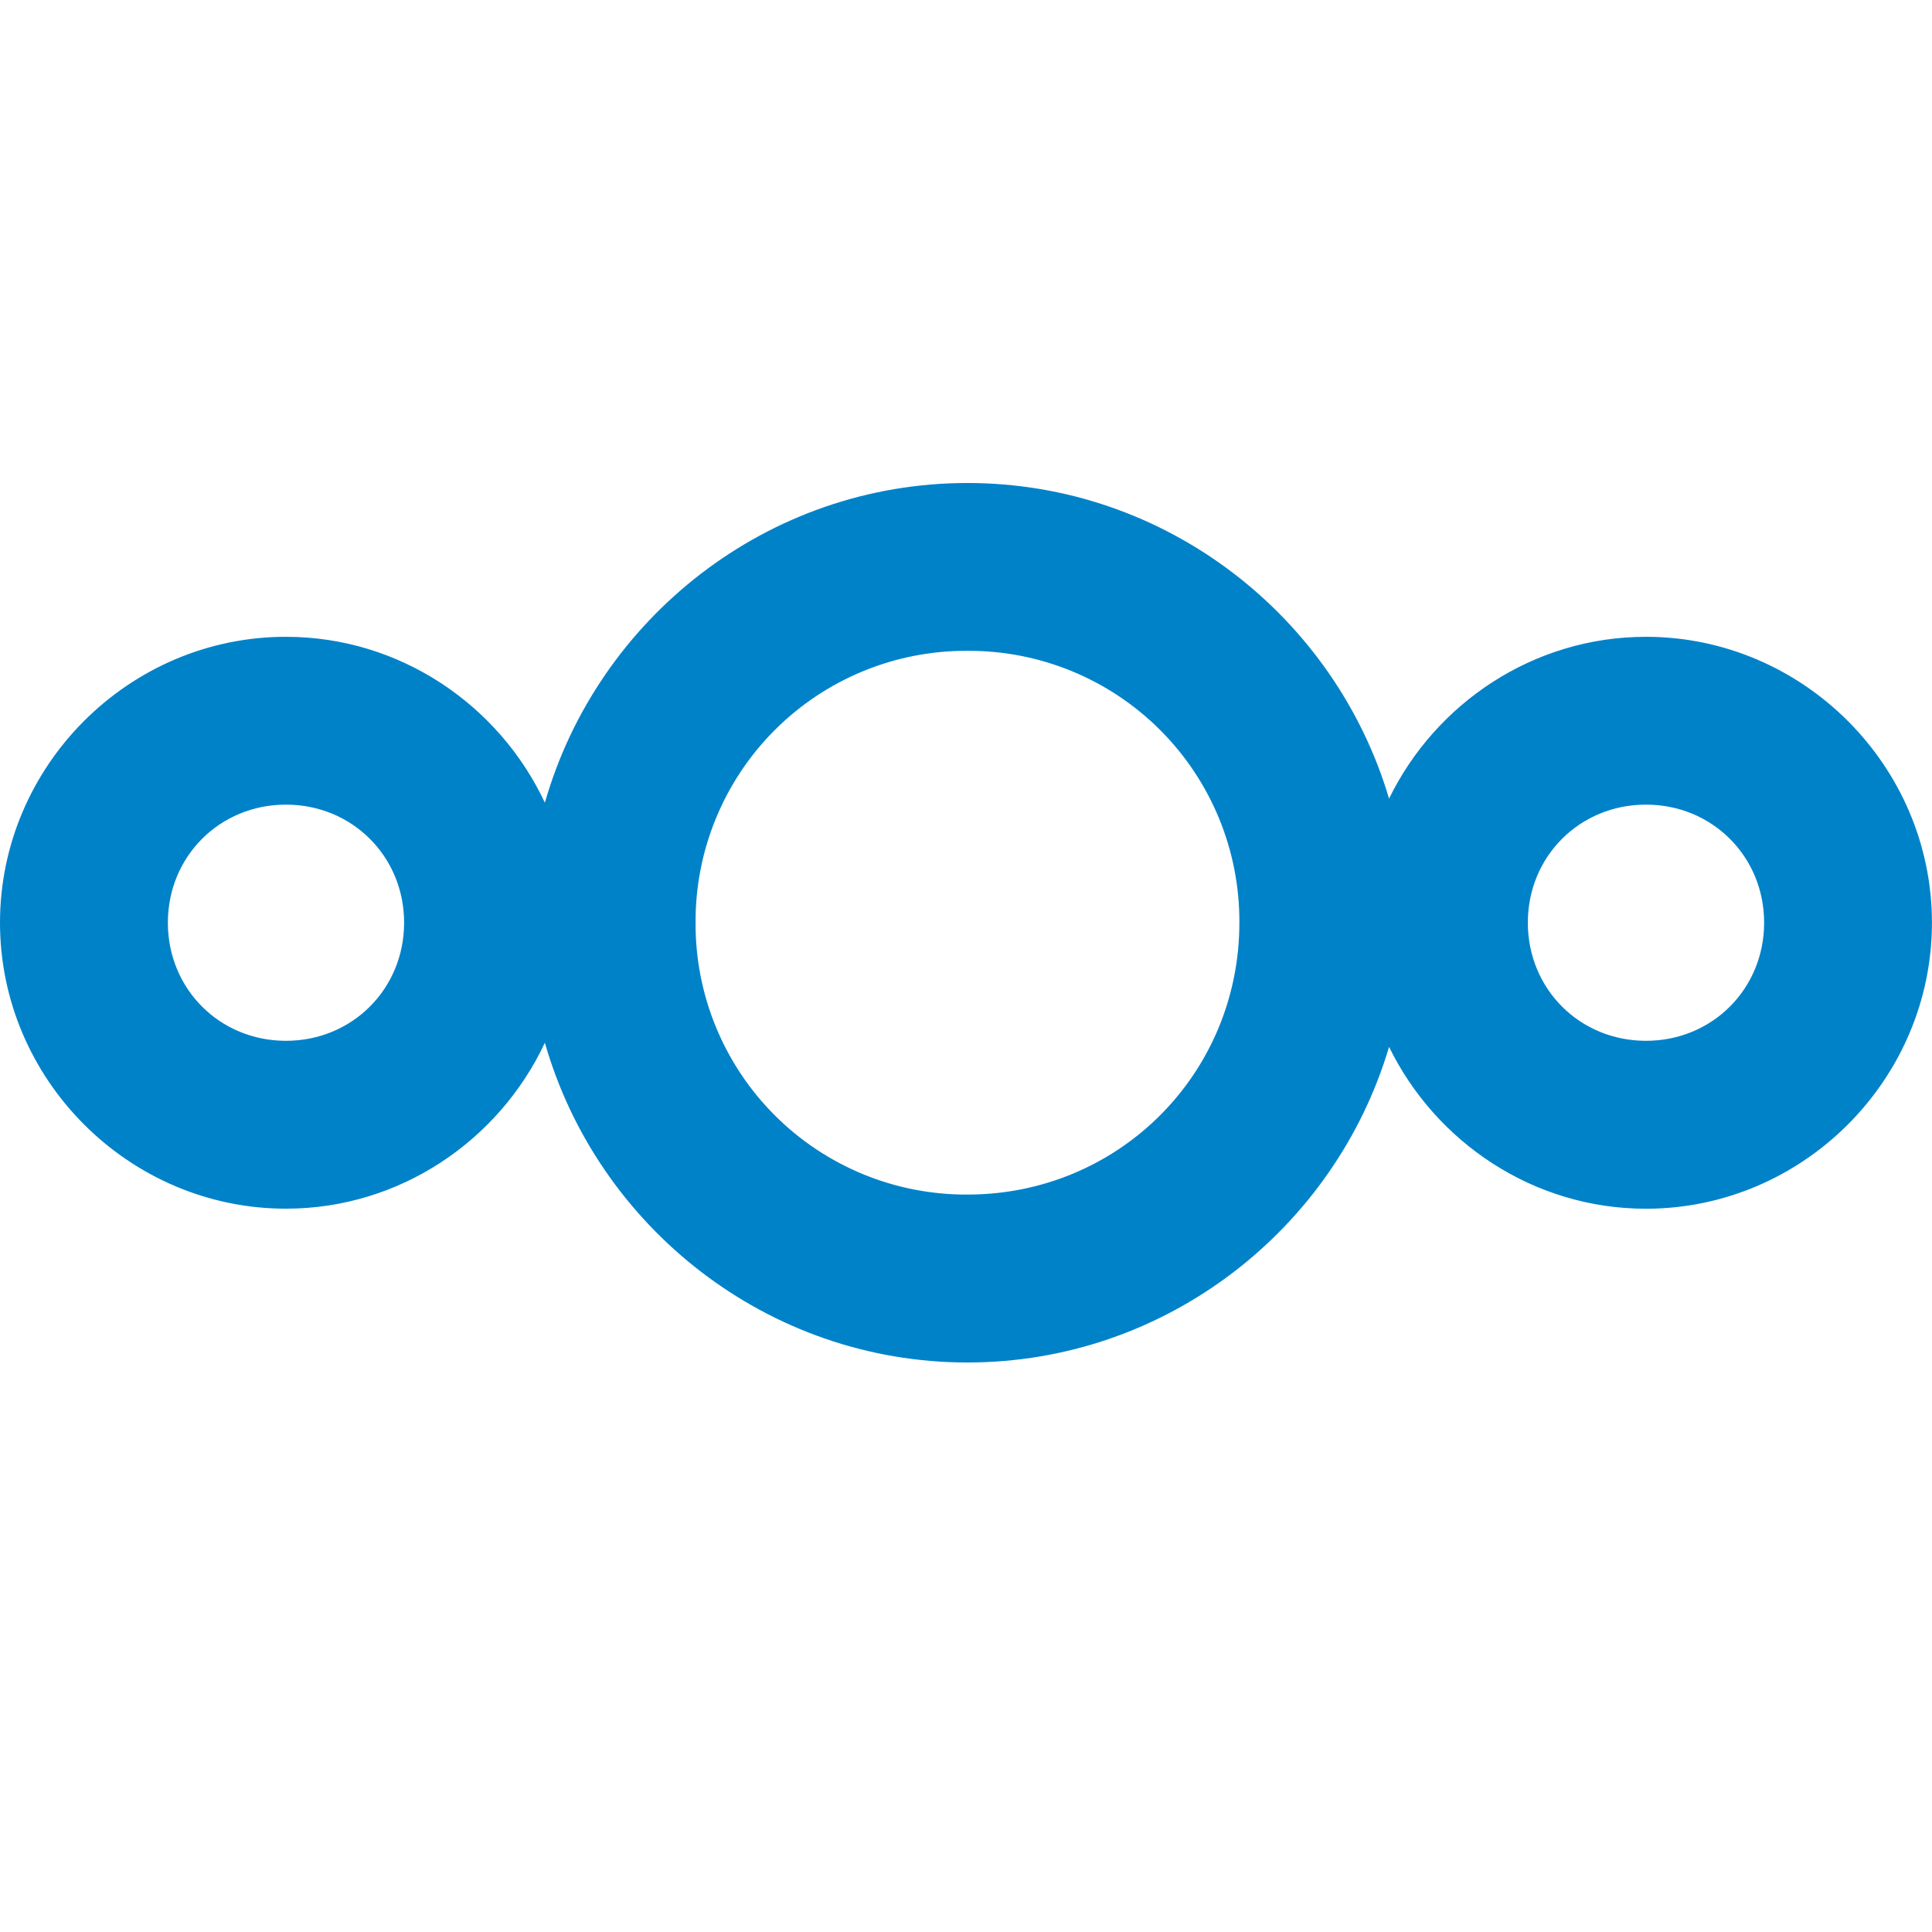
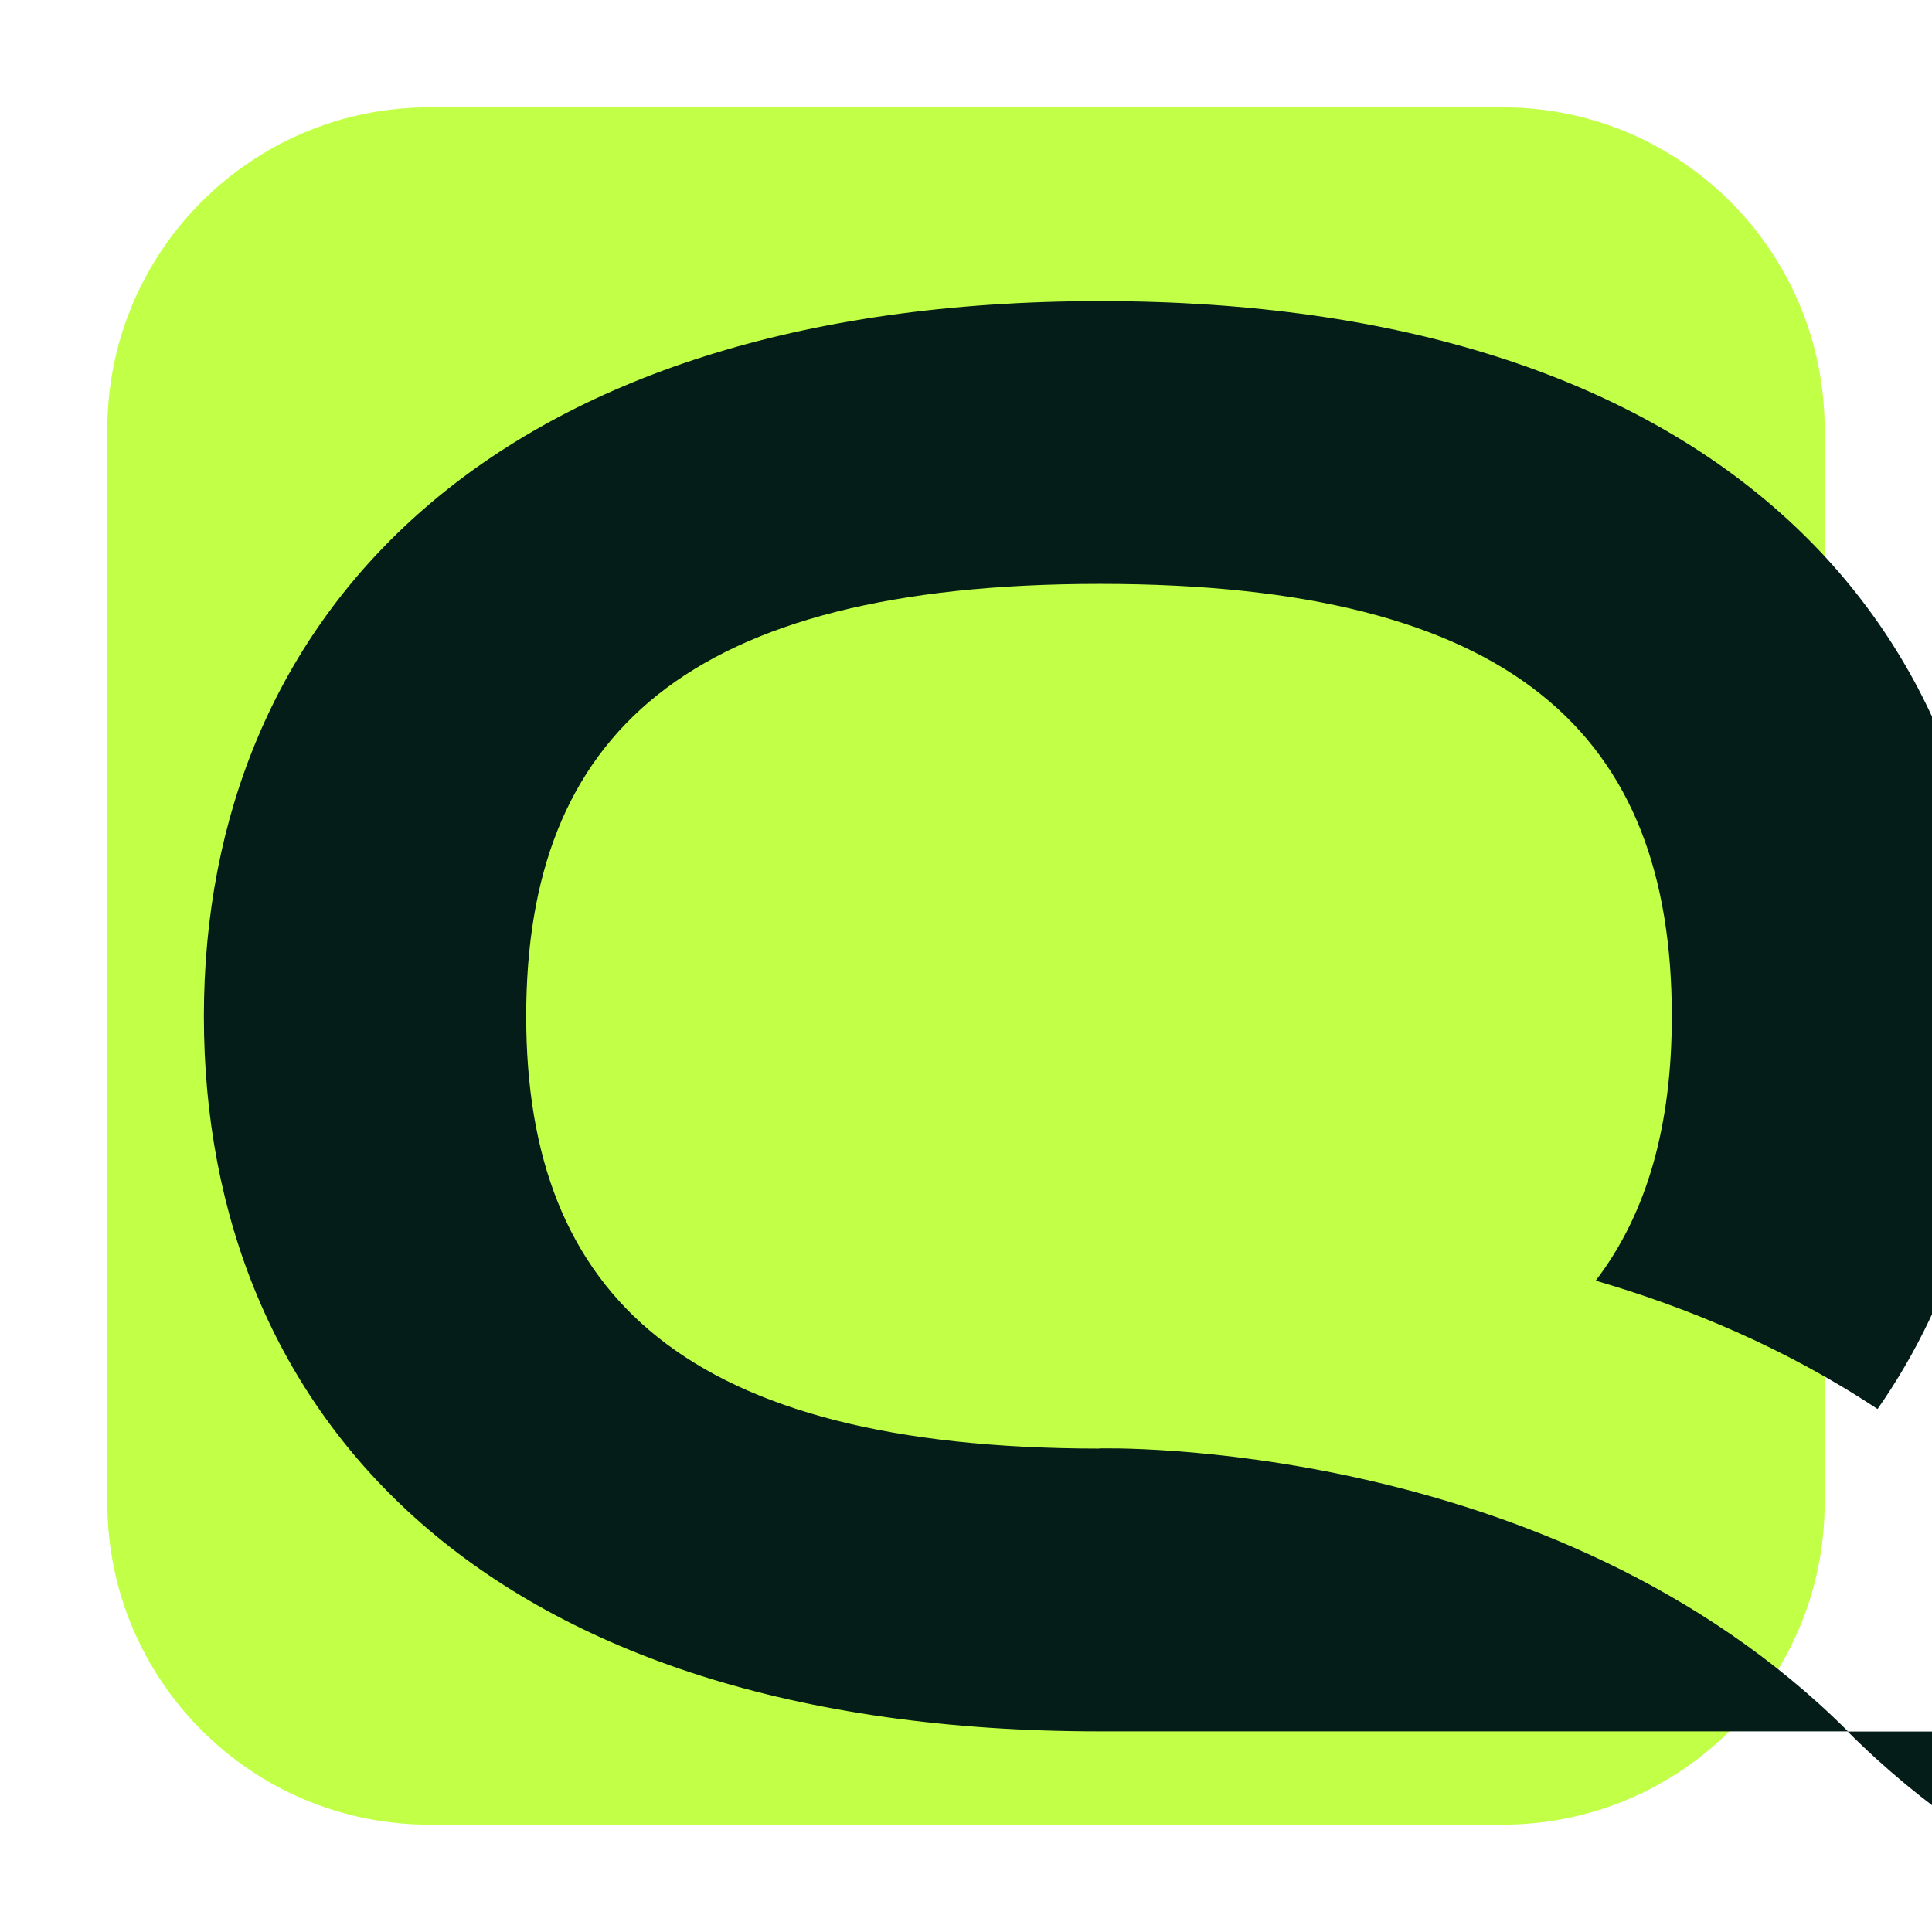
- <svg xmlns="http://www.w3.org/2000/svg" width="36" height="36" fill="none">
-   <path d="M18.027 9c-3.732 0-6.894 2.529-7.874 5.957-.852-1.818-2.698-3.091-4.825-3.091C2.404 11.865 0 14.269 0 17.193s2.404 5.329 5.328 5.329c2.126 0 3.973-1.274 4.825-3.092.98 3.427 4.143 5.958 7.874 5.958 3.704 0 6.851-2.492 7.856-5.881.868 1.777 2.691 3.016 4.787 3.016 2.924 0 5.329-2.405 5.329-5.329s-2.405-5.328-5.329-5.328c-2.096 0-3.92 1.238-4.787 3.015C24.878 11.491 21.731 9 18.027 9zm0 3.127a5.04 5.04 0 0 1 5.067 5.066c0 2.816-2.25 5.066-5.067 5.066a5.04 5.04 0 0 1-5.066-5.066 5.04 5.04 0 0 1 5.066-5.066zM5.328 14.993c1.234 0 2.202.966 2.202 2.2s-.967 2.201-2.202 2.201-2.2-.967-2.2-2.201.966-2.2 2.2-2.2zm25.342 0c1.234 0 2.202.966 2.202 2.2s-.967 2.201-2.202 2.201-2.201-.967-2.201-2.201.966-2.2 2.201-2.2z" fill="#0082c9" />
+ <svg xmlns="http://www.w3.org/2000/svg" width="36" height="36" viewBox="0 0 36 36">
+   <rect x="2" y="2" width="32" height="32" rx="6" fill="#c2ff47" />
+   <g transform="translate(-145 -4) scale(.29)" fill="#051d18">
+     <path d="M570.61 106.87c-26.45-.02-36.8-9.74-36.8-27.78s10.24-27.78 36.87-27.78 36.74 9.73 36.74 27.78c0 6.91-1.53 12.59-4.89 16.99 5.83 1.7 12.15 4.3 18.11 8.25 5.04-7.22 7.53-15.87 7.53-25.24 0-25.73-18.43-45.95-57.47-45.95s-57.6 20.23-57.6 45.95 18.16 45.93 57.54 45.95h48.1c-19.01-19-48.1-18.18-48.1-18.18Z" />
+     <path d="M666.76 125.05h-48.04c19.37 19.37 48.11 18.18 48.11 18.18Z" />
+   </g>
</svg>
